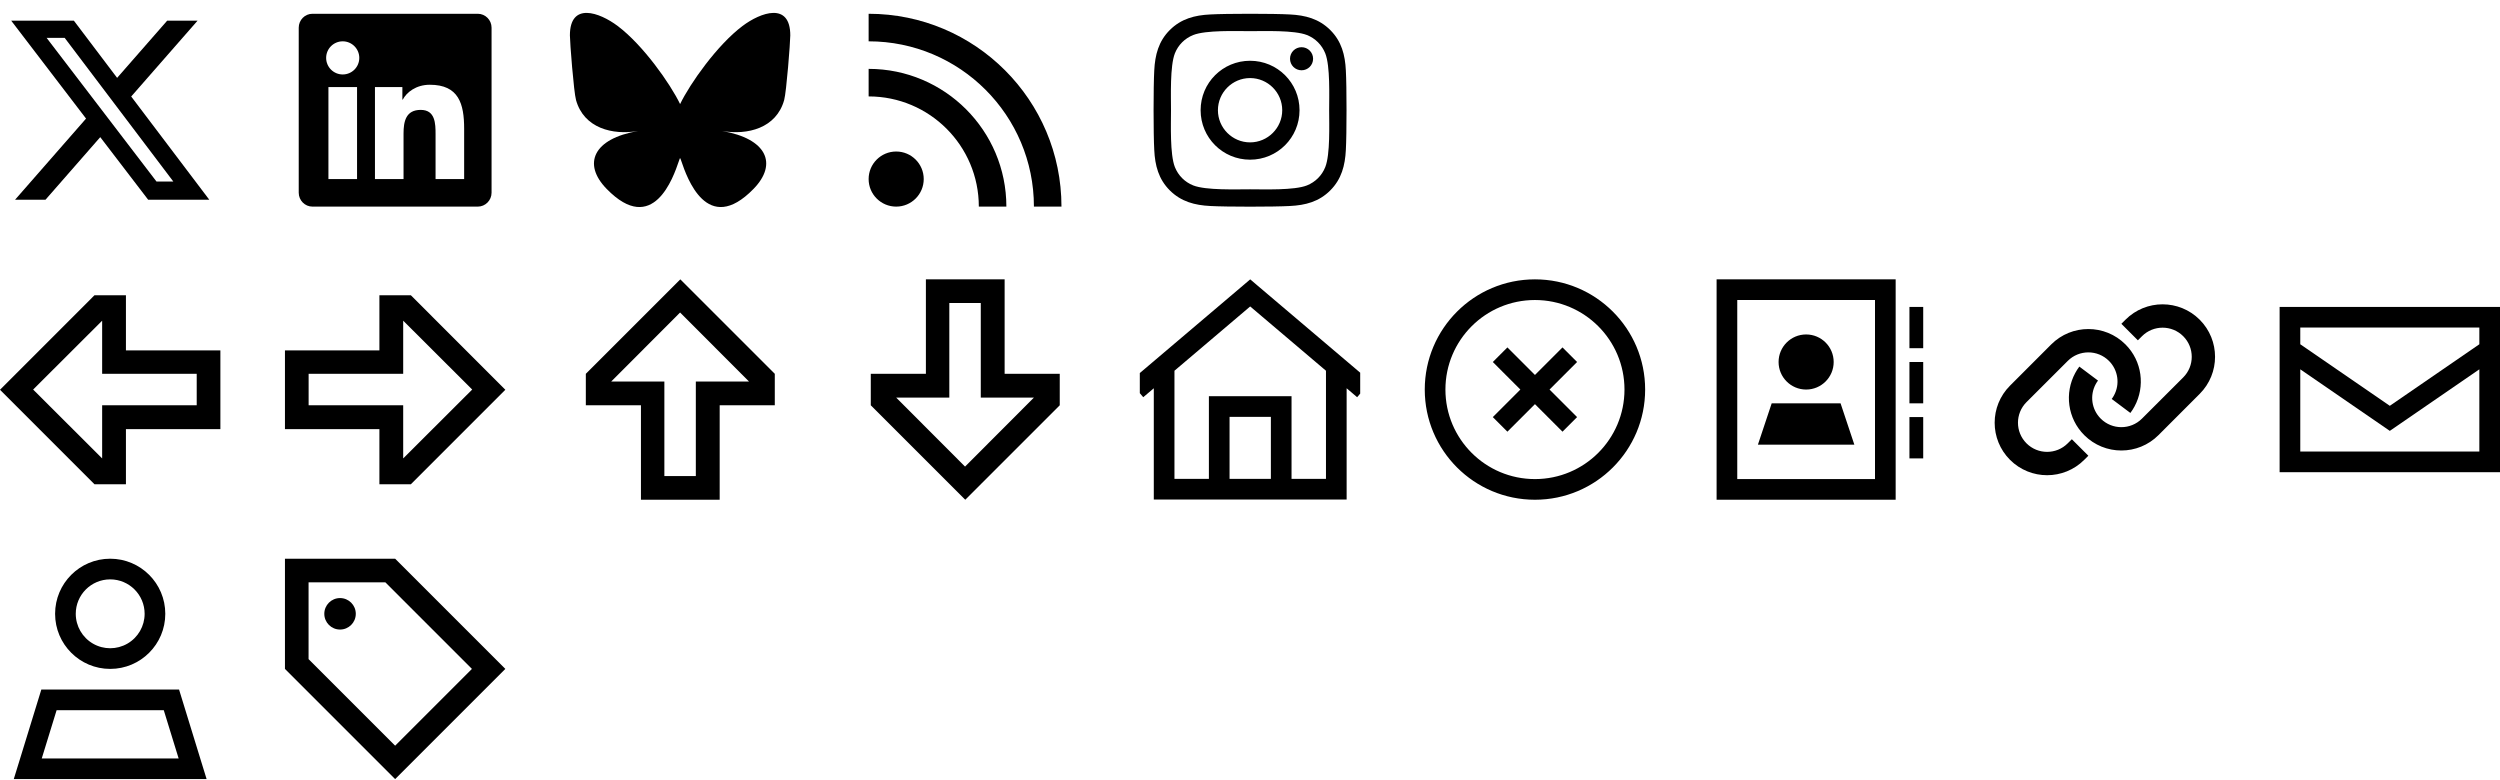
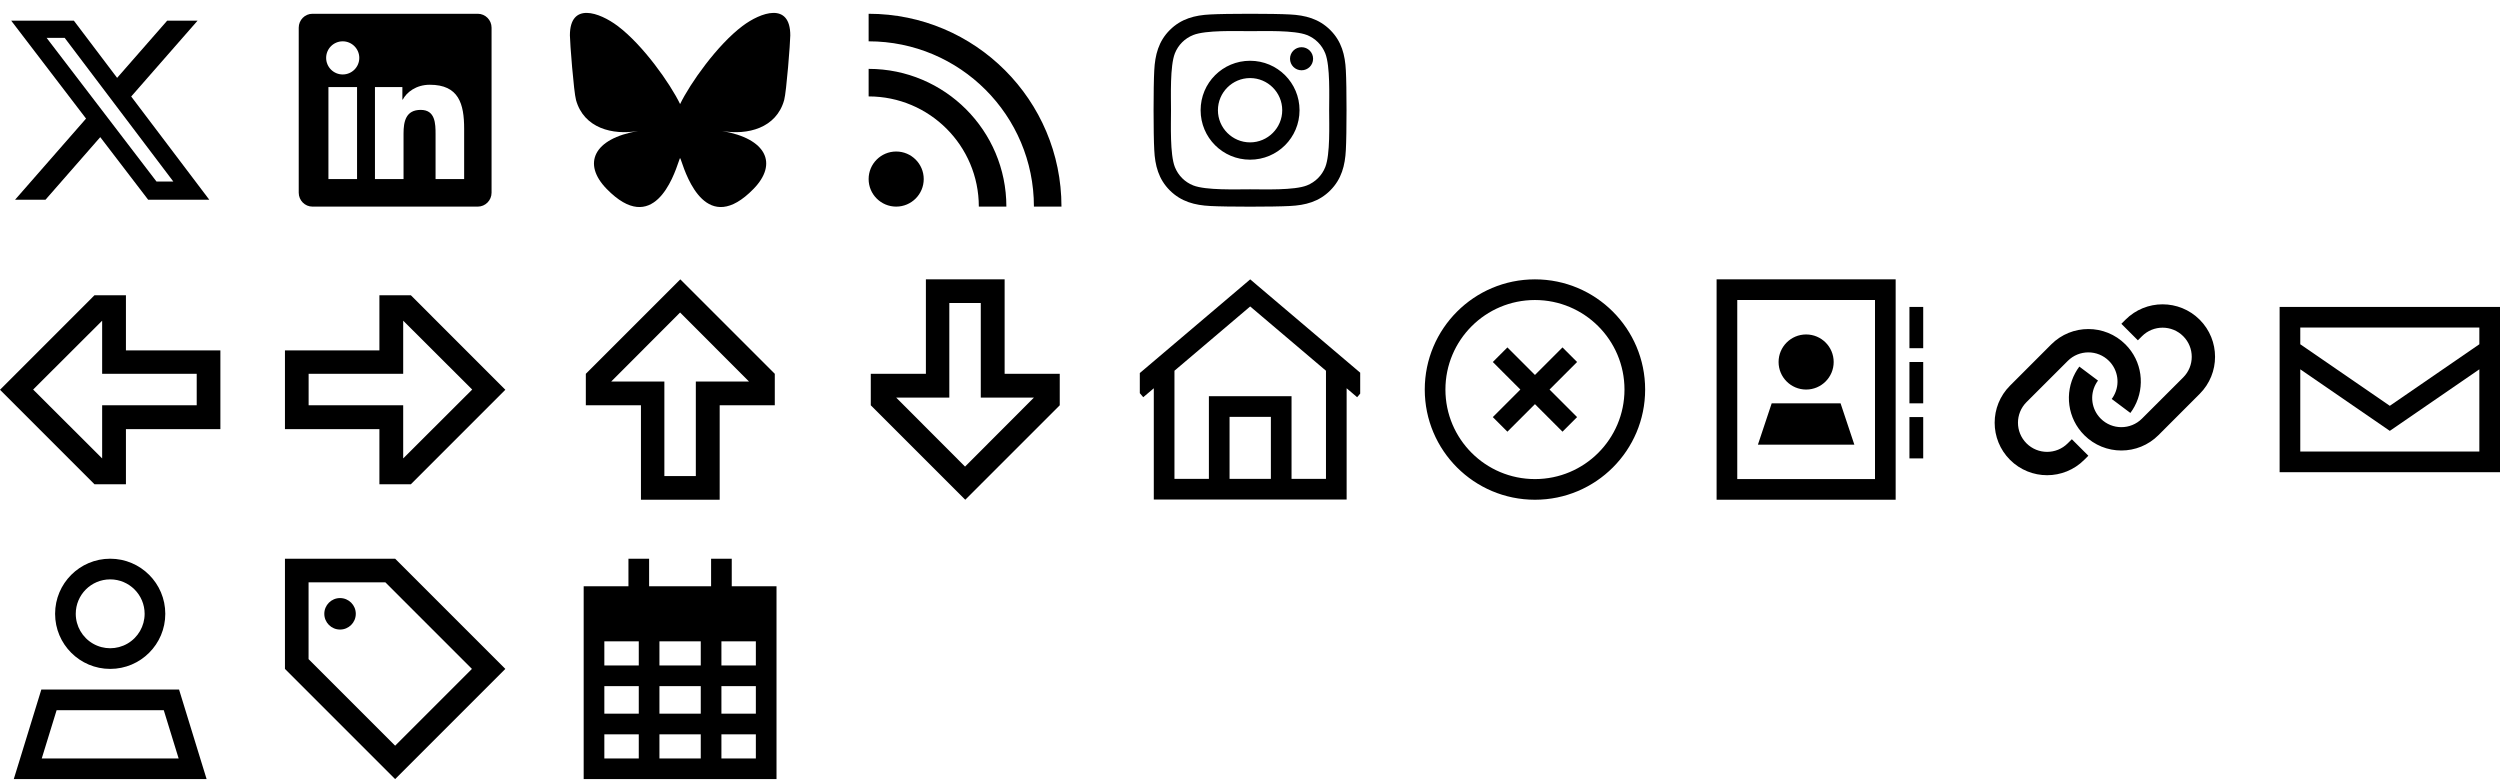
<svg xmlns="http://www.w3.org/2000/svg" viewBox="0 0 5808 1810">
-   <symbol id="email" viewBox="0 0 512 512">
+   <symbol id="icon-date" viewBox="0 0 512 512">
+     <g stroke="none" stroke-width="1" fill="none" fill-rule="evenodd">
+       <path d="M184,24 L184,0 L136,0 L136,24 L136,64 L32,64 L32,144 L32,192 L32,464 L32,512 L80,512 L432,512 L480,512 L480,464 L480,192 L480,144 L480,64 L376,64 L376,24 L376,0 L328,0 L328,24 L328,64 L184,64 L184,24 Z M80,192 L160,192 L160,248 L80,248 L80,192 Z M80,296 L160,296 L160,360 L80,360 L80,296 Z M208,296 L304,296 L304,360 L208,360 L208,296 Z M352,296 L432,296 L432,360 L352,360 L352,296 Z M432,248 L352,248 L352,192 L432,192 L432,248 Z M432,408 L432,464 L352,464 L352,408 L432,408 Z M304,408 L304,464 L208,464 L208,408 L304,408 Z M160,408 L160,464 L80,464 L80,408 L160,408 Z M304,248 L208,248 L208,192 L304,192 L304,248 Z" fill="currentColor" fill-rule="nonzero" />
+     </g>
+   </symbol>
+   <symbol id="icon-email" viewBox="0 0 512 512">
    <g stroke="none" stroke-width="1" fill="none" fill-rule="evenodd">
      <g transform="translate(0, 64)" fill="currentColor" fill-rule="nonzero">
        <path d="M48,86.8 L256,229.8 L464,86.8 L464,48 L48,48 L48,86.8 Z M464,145 L256,288 L48,145 L48,336 L464,336 L464,145 Z M0,336 L0,112 L0,48 L0,0 L48,0 L464,0 L512,0 L512,48 L512,112 L512,336 L512,384 L464,384 L48,384 L0,384 L0,336 Z" />
      </g>
    </g>
  </symbol>
-   <symbol id="link" viewBox="0 0 512 512">
+   <symbol id="icon-link" viewBox="0 0 512 512">
    <g stroke="none" stroke-width="1" fill="none" fill-rule="evenodd">
      <g transform="translate(0, 58)" fill="currentColor" fill-rule="nonzero">
        <path d="M476.312,208.082 C523.896,160.504 523.896,83.294 476.312,35.716 C428.727,-11.863 351.508,-11.948 303.923,35.716 L294.356,45.282 L332.711,83.633 L342.279,74.066 C368.696,47.653 411.624,47.653 438.041,74.066 C464.458,100.48 464.458,143.403 438.041,169.816 L342.194,265.566 C315.777,291.98 272.849,291.98 246.432,265.566 C224.757,243.893 220.777,211.13 234.748,185.478 C236.272,182.6 238.05,179.806 240.082,177.182 L196.731,144.672 C193.09,149.498 189.873,154.493 187.079,159.742 C162.101,205.966 169.044,264.889 208.161,303.917 C255.746,351.496 332.965,351.496 380.55,303.917 L476.312,208.082 Z M35.688,188.949 C-11.896,236.528 -11.896,313.737 35.688,361.316 C83.273,408.895 160.492,408.895 208.077,361.316 L217.644,351.75 L179.289,313.399 L169.721,322.965 C143.304,349.379 100.376,349.379 73.959,322.965 C47.542,296.552 47.542,253.629 73.959,227.215 L169.806,131.466 C196.223,105.052 239.151,105.052 265.568,131.466 C287.243,153.138 291.223,185.902 277.252,211.553 C275.728,214.432 273.95,217.226 271.918,219.85 L315.269,252.359 C318.91,247.534 322.127,242.539 324.921,237.29 C349.899,191.066 342.956,132.143 303.839,93.115 C256.254,45.536 179.035,45.536 131.45,93.115 L35.688,188.949 Z" />
      </g>
    </g>
  </symbol>
-   <symbol id="address" viewBox="0 0 512 512">
+   <symbol id="icon-address" viewBox="0 0 512 512">
    <g stroke="none" stroke-width="1" fill="none" fill-rule="evenodd">
      <path d="M384,48 L384,464 L64,464 L64,48 L384,48 Z M64,0 L16,0 L16,48 L16,464 L16,512 L64,512 L384,512 L432,512 L432,464 L432,48 L432,0 L384,0 L64,0 Z M224,256 C259.346,256 288,227.346 288,192 C288,156.654 259.346,128 224,128 C188.654,128 160,156.654 160,192 C160,227.346 188.654,256 224,256 Z M112,384 L336,384 L304,288 L144,288 L112,384 Z M496,80 L496,64 L464,64 L464,80 L464,144 L464,160 L496,160 L496,144 L496,80 Z M496,192 L464,192 L464,208 L464,272 L464,288 L496,288 L496,272 L496,208 L496,192 Z M496,336 L496,320 L464,320 L464,336 L464,400 L464,416 L496,416 L496,400 L496,336 Z" fill="currentColor" fill-rule="nonzero" />
    </g>
  </symbol>
-   <symbol id="close" viewBox="0 0 512 512">
+   <symbol id="icon-close" viewBox="0 0 512 512">
    <g stroke="none" stroke-width="1" fill="none" fill-rule="evenodd">
      <path d="M256,48 C370.875,48 464,141.125 464,256 C464,370.875 370.875,464 256,464 C141.125,464 48,370.875 48,256 C48,141.125 141.125,48 256,48 Z M256,512 C397.385,512 512,397.385 512,256 C512,114.615 397.385,0 256,0 C114.615,0 0,114.615 0,256 C0,397.385 114.615,512 256,512 Z M353.9,192 L320,158.1 L303,175.1 L256,222.1 L209,175.1 L192,158.1 L158.1,192 L175.1,209 L222.1,256 L175.1,303 L158.1,320 L192,353.9 L209,336.9 L256,289.9 L303,336.9 L320,353.9 L353.9,320 L336.9,303 L289.9,256 L336.9,209 L353.9,192 Z" fill="currentColor" fill-rule="nonzero" />
    </g>
  </symbol>
-   <symbol id="home" viewBox="0 0 512 512">
+   <symbol id="icon-home" viewBox="0 0 512 512">
    <g stroke="none" stroke-width="1" fill="none" fill-rule="evenodd">
      <path d="M256.5,0 L272,13.2 L536,237.2 L504.9,273.8 L480.5,253 L480.5,487.5 L480.5,511.5 L456.5,511.5 L56.5,511.5 L32.5,511.5 L32.5,487.5 L32.5,253 L8,273.8 L-23,237.2 L241,13.2 L256.5,0 Z M256.5,62.9 L80.5,212.3 L80.5,463.5 L160.5,463.5 L160.5,295.5 L160.5,271.5 L184.5,271.5 L328.5,271.5 L352.5,271.5 L352.5,295.5 L352.5,463.5 L432.5,463.5 L432.5,212.3 L256.5,63 L256.5,62.9 Z M208.5,463.5 L304.5,463.5 L304.5,319.5 L208.5,319.5 L208.5,463.5 Z" fill="currentColor" fill-rule="nonzero" />
    </g>
  </symbol>
-   <symbol id="down" viewBox="0 0 512 512">
+   <symbol id="icon-down" viewBox="0 0 512 512">
    <g stroke="none" stroke-width="1" fill="none" fill-rule="evenodd">
      <path d="M292.545,274.693 L292.545,219.77 L292.545,55 L219.455,55 L219.455,219.77 L219.455,274.693 L164.637,274.693 L96,274.693 L256,435 L416,274.693 L347.363,274.693 L292.545,274.693 Z M421.125,219.429 L476,219.429 L476,274.286 L476,292.571 L295.255,473.257 L256.5,512 L217.745,473.257 L37,292.571 L37,274.286 L37,219.429 L91.875,219.429 L110.167,219.429 L165.042,219.429 L165.042,164.571 L165.042,54.857 L165.042,0 L219.917,0 L293.083,0 L347.958,0 L347.958,54.857 L347.958,164.571 L347.958,219.429 L402.833,219.429 L421.125,219.429 Z" fill="currentColor" fill-rule="nonzero" />
    </g>
  </symbol>
-   <symbol id="up" viewBox="0 0 512 512">
+   <symbol id="icon-up" viewBox="0 0 512 512">
    <g stroke="none" stroke-width="1" fill="none" fill-rule="evenodd">
      <path d="M219.455,237.307 L219.455,292.23 L219.455,457 L292.545,457 L292.545,292.23 L292.545,237.307 L347.363,237.307 L416,237.307 L256,77 L96,237.307 L164.637,237.307 L219.455,237.307 Z M91.875,292.571 L37,292.571 L37,237.714 L37,219.429 L217.745,38.743 L256.5,0 L295.255,38.743 L476,219.429 L476,237.714 L476,292.571 L421.125,292.571 L402.833,292.571 L347.958,292.571 L347.958,347.429 L347.958,457.143 L347.958,512 L293.083,512 L219.917,512 L165.042,512 L165.042,457.143 L165.042,347.429 L165.042,292.571 L110.167,292.571 L91.875,292.571 Z" fill="currentColor" fill-rule="nonzero" />
    </g>
  </symbol>
-   <symbol id="right" viewBox="0 0 512 512">
+   <symbol id="icon-right" viewBox="0 0 512 512">
    <g stroke="none" stroke-width="1" fill="none" fill-rule="evenodd">
      <path d="M274.693,219.455 L219.77,219.455 L55,219.455 L55,292.545 L219.77,292.545 L274.693,292.545 L274.693,347.363 L274.693,416 L435,256 L274.693,96 L274.693,164.637 L274.693,219.455 Z M219.429,91.875 L219.429,37 L274.286,37 L292.571,37 L473.257,217.745 L512,256.5 L473.257,295.255 L292.571,476 L274.286,476 L219.429,476 L219.429,421.125 L219.429,402.833 L219.429,347.958 L164.571,347.958 L54.857,347.958 L0,347.958 L0,293.083 L0,219.917 L0,165.042 L54.857,165.042 L164.571,165.042 L219.429,165.042 L219.429,110.167 L219.429,91.875 Z" fill="currentColor" fill-rule="nonzero" />
    </g>
  </symbol>
-   <symbol id="tag" viewBox="0 0 512 512">
+   <symbol id="icon-tag" viewBox="0 0 512 512">
    <g stroke="none" stroke-width="1" fill="none" fill-rule="evenodd">
      <g fill="currentColor" fill-rule="nonzero">
        <path d="M256,434.4 L54.857,233.257 L54.857,54.857 L233.257,54.857 L434.4,256 L256,434.4 Z M473.257,217.257 L256,0 L54.857,0 L0,0 L0,54.857 L0,256 L217.257,473.257 L256,512 L294.743,473.257 L473.257,294.743 L512,256 L473.257,217.257 Z M128,164.571 C148.198,164.571 164.571,148.198 164.571,128 C164.571,107.802 148.198,91.429 128,91.429 C107.802,91.429 91.429,107.802 91.429,128 C91.429,148.198 107.802,164.571 128,164.571 Z" />
      </g>
    </g>
  </symbol>
-   <symbol id="author" viewBox="0 0 512 512">
+   <symbol id="icon-author" viewBox="0 0 512 512">
    <g stroke="none" stroke-width="1" fill="none" fill-rule="evenodd">
      <g transform="translate(32, 0)" fill="currentColor" fill-rule="nonzero">
        <path d="M304,128 C304,83.817 268.183,48 224,48 C179.817,48 144,83.817 144,128 C144,156.581 159.248,182.991 184,197.282 C208.752,211.573 239.248,211.573 264,197.282 C288.752,182.991 304,156.581 304,128 Z M96,128 C96,57.308 153.308,0 224,0 C294.692,0 352,57.308 352,128 C352,198.692 294.692,256 224,256 C153.308,256 96,198.692 96,128 Z M65,464 L383,464 L348.5,352 L99.5,352 L65,464 Z M64,304 L384,304 L433.2,464 L448,512 L397.8,512 L50.2,512 L0,512 L14.8,464 L64,304 Z" />
      </g>
    </g>
  </symbol>
-   <symbol id="left" viewBox="0 0 512 512">
+   <symbol id="icon-left" viewBox="0 0 512 512">
    <g stroke="none" stroke-width="1" fill="none" fill-rule="evenodd">
      <path d="M237.307,292.545 L292.23,292.545 L457,292.545 L457,219.455 L292.23,219.455 L237.307,219.455 L237.307,164.637 L237.307,96 L77,256 L237.307,416 L237.307,347.363 L237.307,292.545 Z M292.571,421.125 L292.571,476 L237.714,476 L219.429,476 L38.743,295.255 L0,256.5 L38.743,217.745 L219.429,37 L237.714,37 L292.571,37 L292.571,91.875 L292.571,110.167 L292.571,165.042 L347.429,165.042 L457.143,165.042 L512,165.042 L512,219.917 L512,293.083 L512,347.958 L457.143,347.958 L347.429,347.958 L292.571,347.958 L292.571,402.833 L292.571,421.125 Z" fill="currentColor" fill-rule="nonzero" />
    </g>
  </symbol>
-   <symbol id="instagram" viewBox="0 0 512 512">
+   <symbol id="icon-instagram" viewBox="0 0 512 512">
    <g stroke="none" stroke-width="1" fill="none" fill-rule="evenodd">
      <path d="M256.175,141.175 C192.575,141.175 141.275,192.475 141.275,256.075 C141.275,319.675 192.575,370.975 256.175,370.975 C319.775,370.975 371.075,319.675 371.075,256.075 C371.075,192.475 319.775,141.175 256.175,141.175 Z M256.175,330.775 C215.075,330.775 181.475,297.275 181.475,256.075 C181.475,214.875 214.975,181.375 256.175,181.375 C297.375,181.375 330.875,214.875 330.875,256.075 C330.875,297.275 297.275,330.775 256.175,330.775 L256.175,330.775 Z M402.575,136.475 C402.575,151.375 390.575,163.275 375.775,163.275 C360.875,163.275 348.975,151.275 348.975,136.475 C348.975,121.675 360.975,109.675 375.775,109.675 C390.575,109.675 402.575,121.675 402.575,136.475 Z M478.675,163.675 C476.975,127.775 468.775,95.975 442.475,69.775 C416.275,43.575 384.475,35.375 348.575,33.575 C311.575,31.475 200.675,31.475 163.675,33.575 C127.875,35.275 96.075,43.475 69.775,69.675 C43.475,95.875 35.375,127.675 33.575,163.575 C31.475,200.575 31.475,311.475 33.575,348.475 C35.275,384.375 43.475,416.175 69.775,442.375 C96.075,468.575 127.775,476.775 163.675,478.575 C200.675,480.675 311.575,480.675 348.575,478.575 C384.475,476.875 416.275,468.675 442.475,442.375 C468.675,416.175 476.875,384.375 478.675,348.475 C480.775,311.475 480.775,200.675 478.675,163.675 Z M430.875,388.175 C423.075,407.775 407.975,422.875 388.275,430.775 C358.775,442.475 288.775,439.775 256.175,439.775 C223.575,439.775 153.475,442.375 124.075,430.775 C104.475,422.975 89.375,407.875 81.475,388.175 C69.775,358.675 72.475,288.675 72.475,256.075 C72.475,223.475 69.875,153.375 81.475,123.975 C89.275,104.375 104.375,89.275 124.075,81.375 C153.575,69.675 223.575,72.375 256.175,72.375 C288.775,72.375 358.875,69.775 388.275,81.375 C407.875,89.175 422.975,104.275 430.875,123.975 C442.575,153.475 439.875,223.475 439.875,256.075 C439.875,288.675 442.575,358.775 430.875,388.175 Z" fill="currentColor" fill-rule="nonzero" />
    </g>
  </symbol>
-   <symbol id="rss" viewBox="0 0 512 512">
+   <symbol id="icon-rss" viewBox="0 0 512 512">
    <g stroke="none" stroke-width="1" fill="none" fill-rule="evenodd">
      <path d="M480,480 C480,232.6 279.4,32 32,32 L32,96 C244.1,96 416,267.9 416,480 L480,480 Z M32,160 L32,224 C173.4,224 288,338.6 288,480 L352,480 C352,303.3 208.7,160 32,160 Z M160,416 C160,380.654 131.346,352 96,352 C60.654,352 32,380.654 32,416 C32,451.346 60.654,480 96,480 C131.346,480 160,451.346 160,416 Z" fill="currentColor" fill-rule="nonzero" />
    </g>
  </symbol>
-   <symbol id="bluesky" viewBox="0 0 512 512">
+   <symbol id="icon-bluesky" viewBox="0 0 512 512">
    <g stroke="none" stroke-width="1" fill="none" fill-rule="evenodd">
      <path d="M110.983,60.358 C169.682,104.445 232.82,193.835 256.002,241.807 C279.184,193.838 342.319,104.444 401.02,60.358 C443.375,28.546 512,3.933 512,82.255 C512,97.897 503.036,213.657 497.778,232.45 C479.502,297.788 412.907,314.453 353.668,304.366 C457.215,321.997 483.557,380.397 426.67,438.797 C318.629,549.71 271.384,410.969 259.273,375.418 C257.054,368.901 256.015,365.852 256,368.444 C255.985,365.852 254.946,368.901 252.727,375.418 C240.621,410.969 193.377,549.714 85.33,438.797 C28.442,380.397 54.783,321.994 158.332,304.366 C99.092,314.453 32.495,297.788 14.222,232.45 C8.964,213.655 0,97.896 0,82.255 C0,3.933 68.627,28.546 110.98,60.358 L110.983,60.358 Z" fill="currentColor" fill-rule="nonzero" />
    </g>
  </symbol>
-   <symbol id="linkedin" viewBox="0 0 512 512">
+   <symbol id="icon-linkedin" viewBox="0 0 512 512">
    <g stroke="none" stroke-width="1" fill="none" fill-rule="evenodd">
      <path d="M448,32 L63.9,32 C46.3,32 32,46.5 32,64.3 L32,447.7 C32,465.5 46.3,480 63.9,480 L448,480 C465.6,480 480,465.5 480,447.7 L480,64.3 C480,46.5 465.6,32 448,32 Z M167.4,416 L101,416 L101,202.2 L167.5,202.2 L167.5,416 L167.4,416 Z M134.2,173 C112.9,173 95.7,155.7 95.7,134.5 C95.7,113.3 112.9,96 134.2,96 C155.4,96 172.7,113.3 172.7,134.5 C172.7,155.8 155.5,173 134.2,173 L134.2,173 Z M416.3,416 L349.9,416 L349.9,312 C349.9,287.2 349.4,255.3 315.4,255.3 C280.8,255.3 275.5,282.3 275.5,310.2 L275.5,416 L209.1,416 L209.1,202.2 L272.8,202.2 L272.8,231.4 L273.7,231.4 C282.6,214.6 304.3,196.9 336.6,196.9 C403.8,196.9 416.3,241.2 416.3,298.8 L416.3,416 L416.3,416 Z" fill="currentColor" fill-rule="nonzero" />
    </g>
  </symbol>
-   <symbol id="twitter" viewBox="0 0 512 512">
+   <symbol id="icon-twitter" viewBox="0 0 512 512">
    <g stroke="none" stroke-width="1" fill="none" fill-rule="evenodd">
      <path d="M388.4,48 L459,48 L304.8,224.2 L486.2,464 L344.2,464 L232.9,318.6 L105.7,464 L35,464 L199.9,275.5 L26,48 L171.6,48 L272.1,180.9 L388.4,48 Z M363.6,421.8 L402.7,421.8 L150.3,88 L108.3,88 L363.6,421.8 Z" fill="currentColor" fill-rule="nonzero" />
    </g>
  </symbol>
-   <use href="#email" x="5296" y="649" width="512" height="512" />
-   <use href="#link" x="4634" y="649" width="512" height="512" />
-   <use href="#address" x="3972" y="649" width="512" height="512" />
-   <use href="#close" x="3310" y="649" width="512" height="512" />
-   <use href="#home" x="2648" y="649" width="512" height="512" />
-   <use href="#down" x="1986" y="649" width="512" height="512" />
-   <use href="#up" x="1324" y="649" width="512" height="512" />
-   <use href="#right" x="662" y="649" width="512" height="512" />
-   <use href="#tag" x="662" y="1298" width="512" height="512" />
-   <use href="#author" x="0" y="1298" width="512" height="512" />
-   <use href="#left" x="0" y="649" width="512" height="512" />
-   <use href="#instagram" x="2648" y="0" width="512" height="512" />
-   <use href="#rss" x="1986" y="0" width="512" height="512" />
-   <use href="#bluesky" x="1324" y="0" width="512" height="512" />
-   <use href="#linkedin" x="662" y="0" width="512" height="512" />
-   <use href="#twitter" x="0" y="0" width="512" height="512" />
+   <use href="#icon-date" x="1324" y="1298" width="512" height="512" />
+   <use href="#icon-email" x="5296" y="649" width="512" height="512" />
+   <use href="#icon-link" x="4634" y="649" width="512" height="512" />
+   <use href="#icon-address" x="3972" y="649" width="512" height="512" />
+   <use href="#icon-close" x="3310" y="649" width="512" height="512" />
+   <use href="#icon-home" x="2648" y="649" width="512" height="512" />
+   <use href="#icon-down" x="1986" y="649" width="512" height="512" />
+   <use href="#icon-up" x="1324" y="649" width="512" height="512" />
+   <use href="#icon-right" x="662" y="649" width="512" height="512" />
+   <use href="#icon-tag" x="662" y="1298" width="512" height="512" />
+   <use href="#icon-author" x="0" y="1298" width="512" height="512" />
+   <use href="#icon-left" x="0" y="649" width="512" height="512" />
+   <use href="#icon-instagram" x="2648" y="0" width="512" height="512" />
+   <use href="#icon-rss" x="1986" y="0" width="512" height="512" />
+   <use href="#icon-bluesky" x="1324" y="0" width="512" height="512" />
+   <use href="#icon-linkedin" x="662" y="0" width="512" height="512" />
+   <use href="#icon-twitter" x="0" y="0" width="512" height="512" />
</svg>
